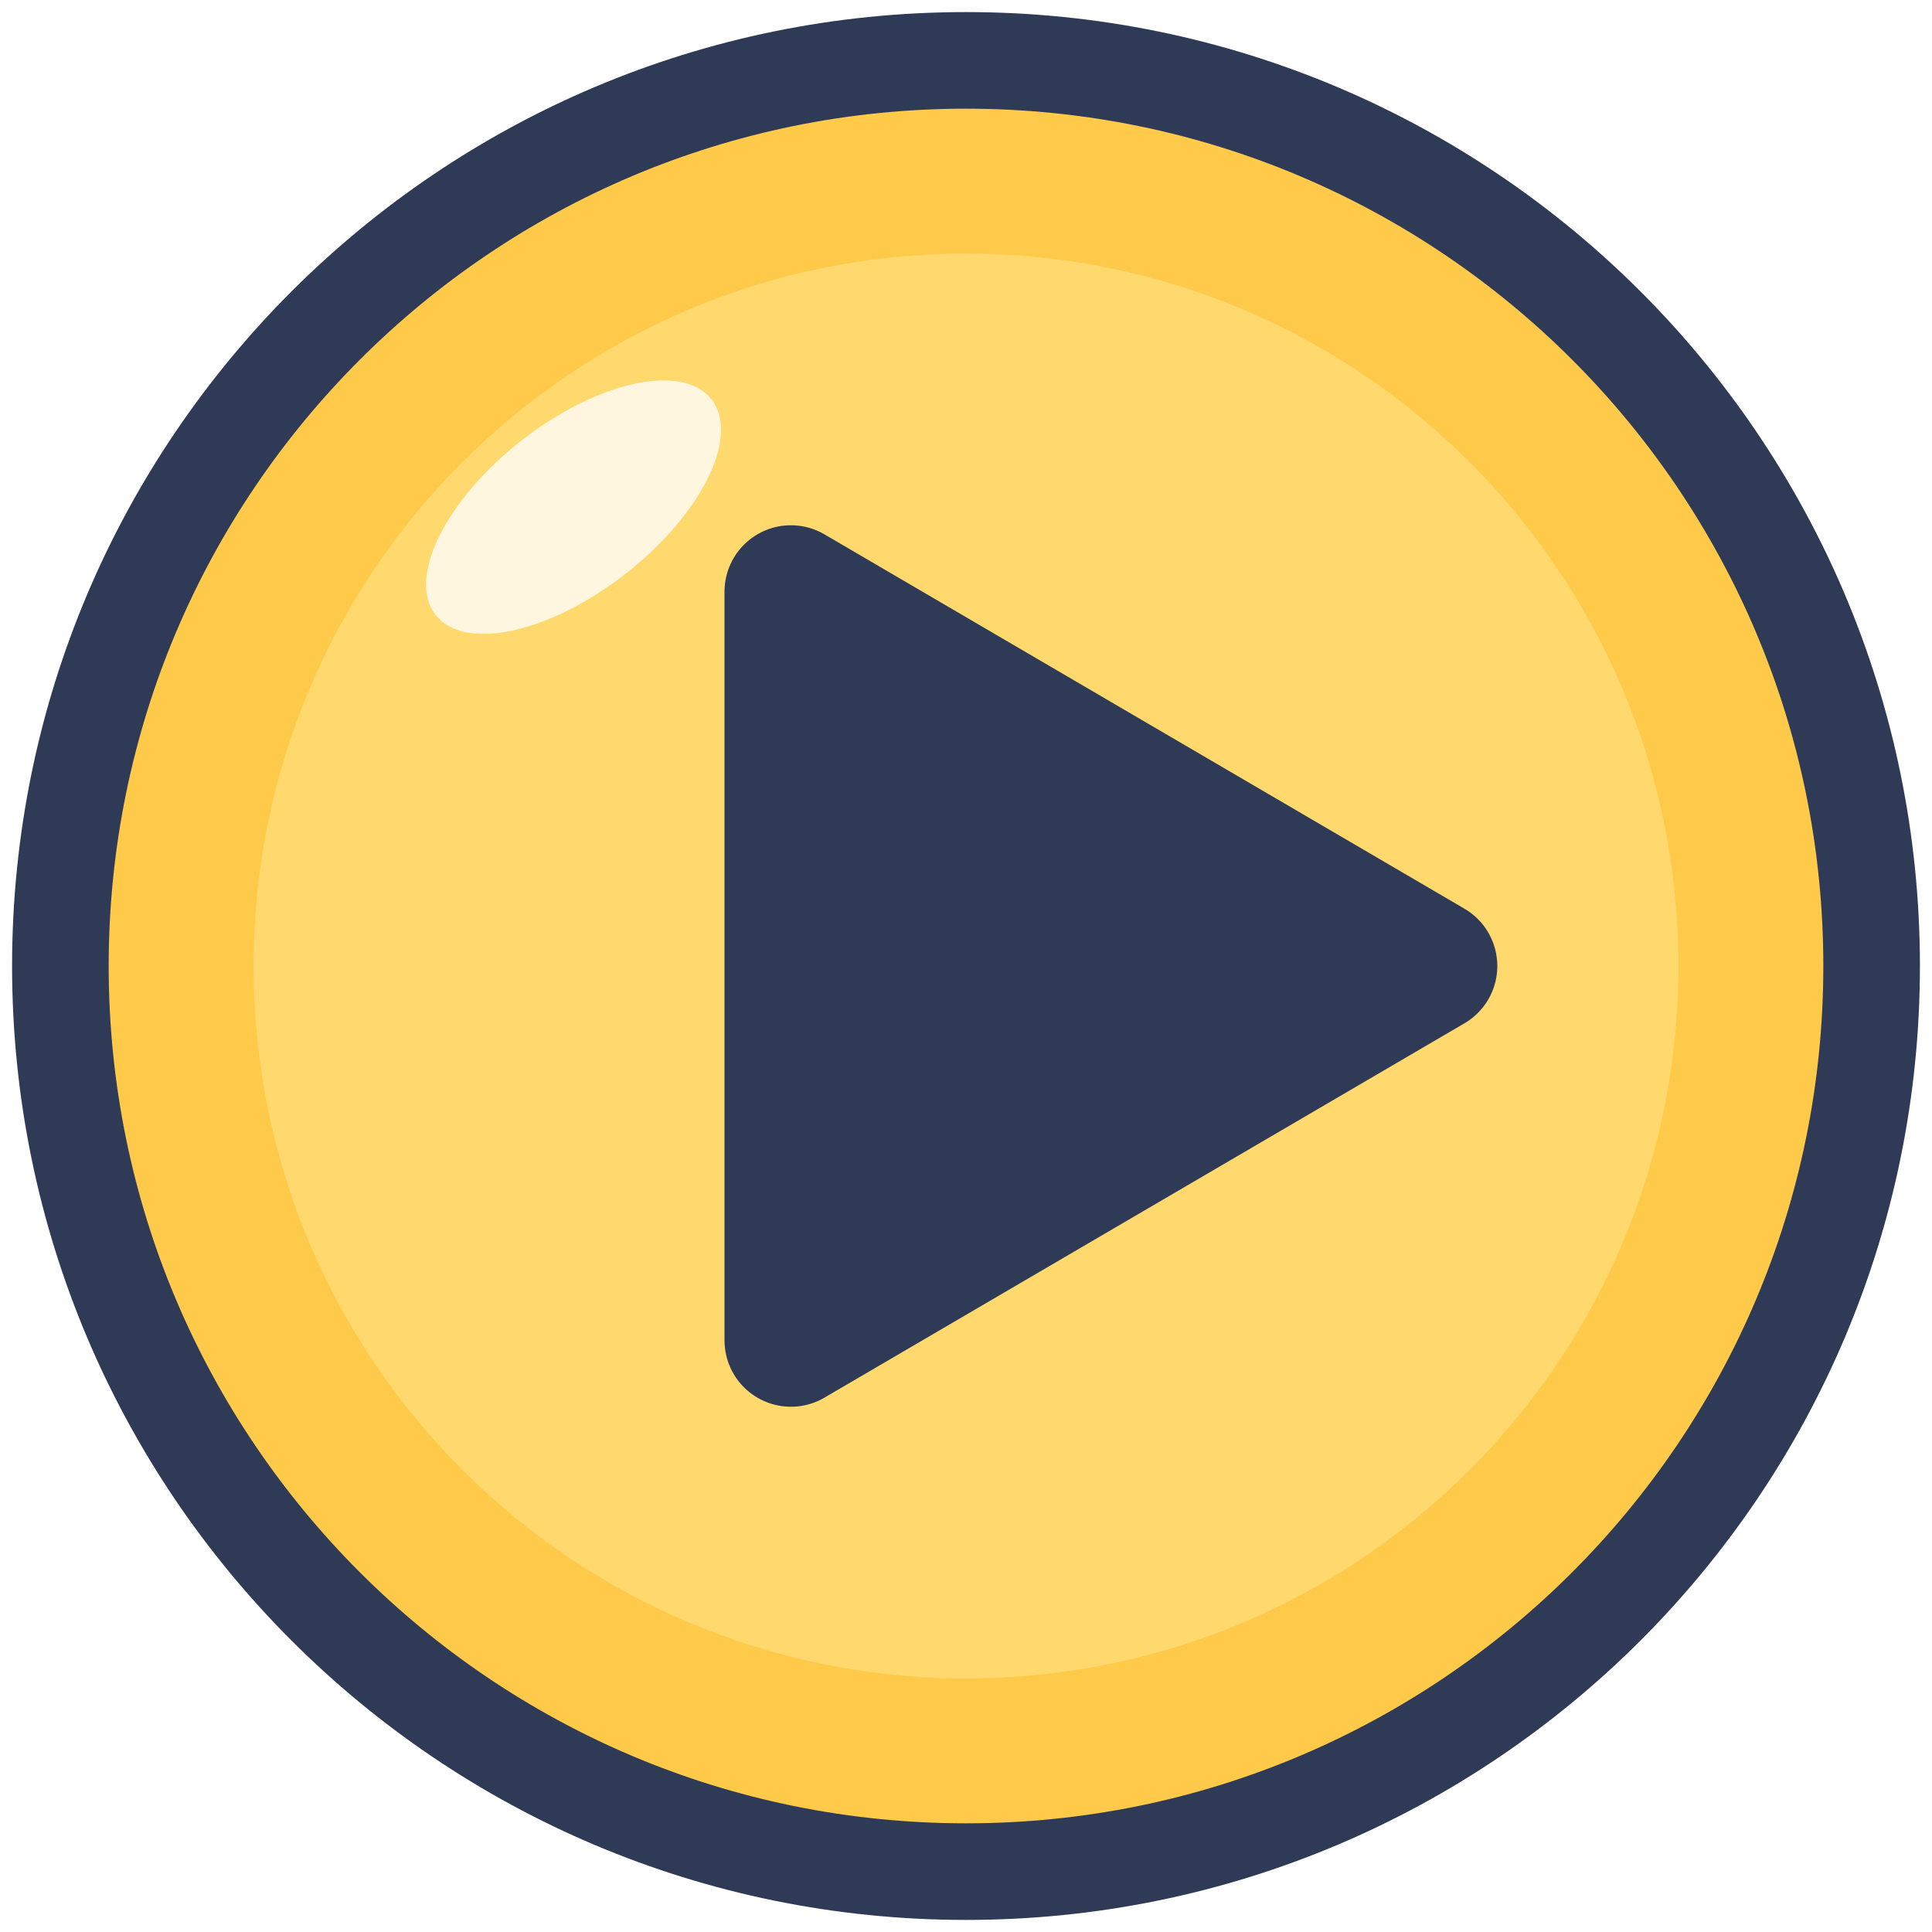
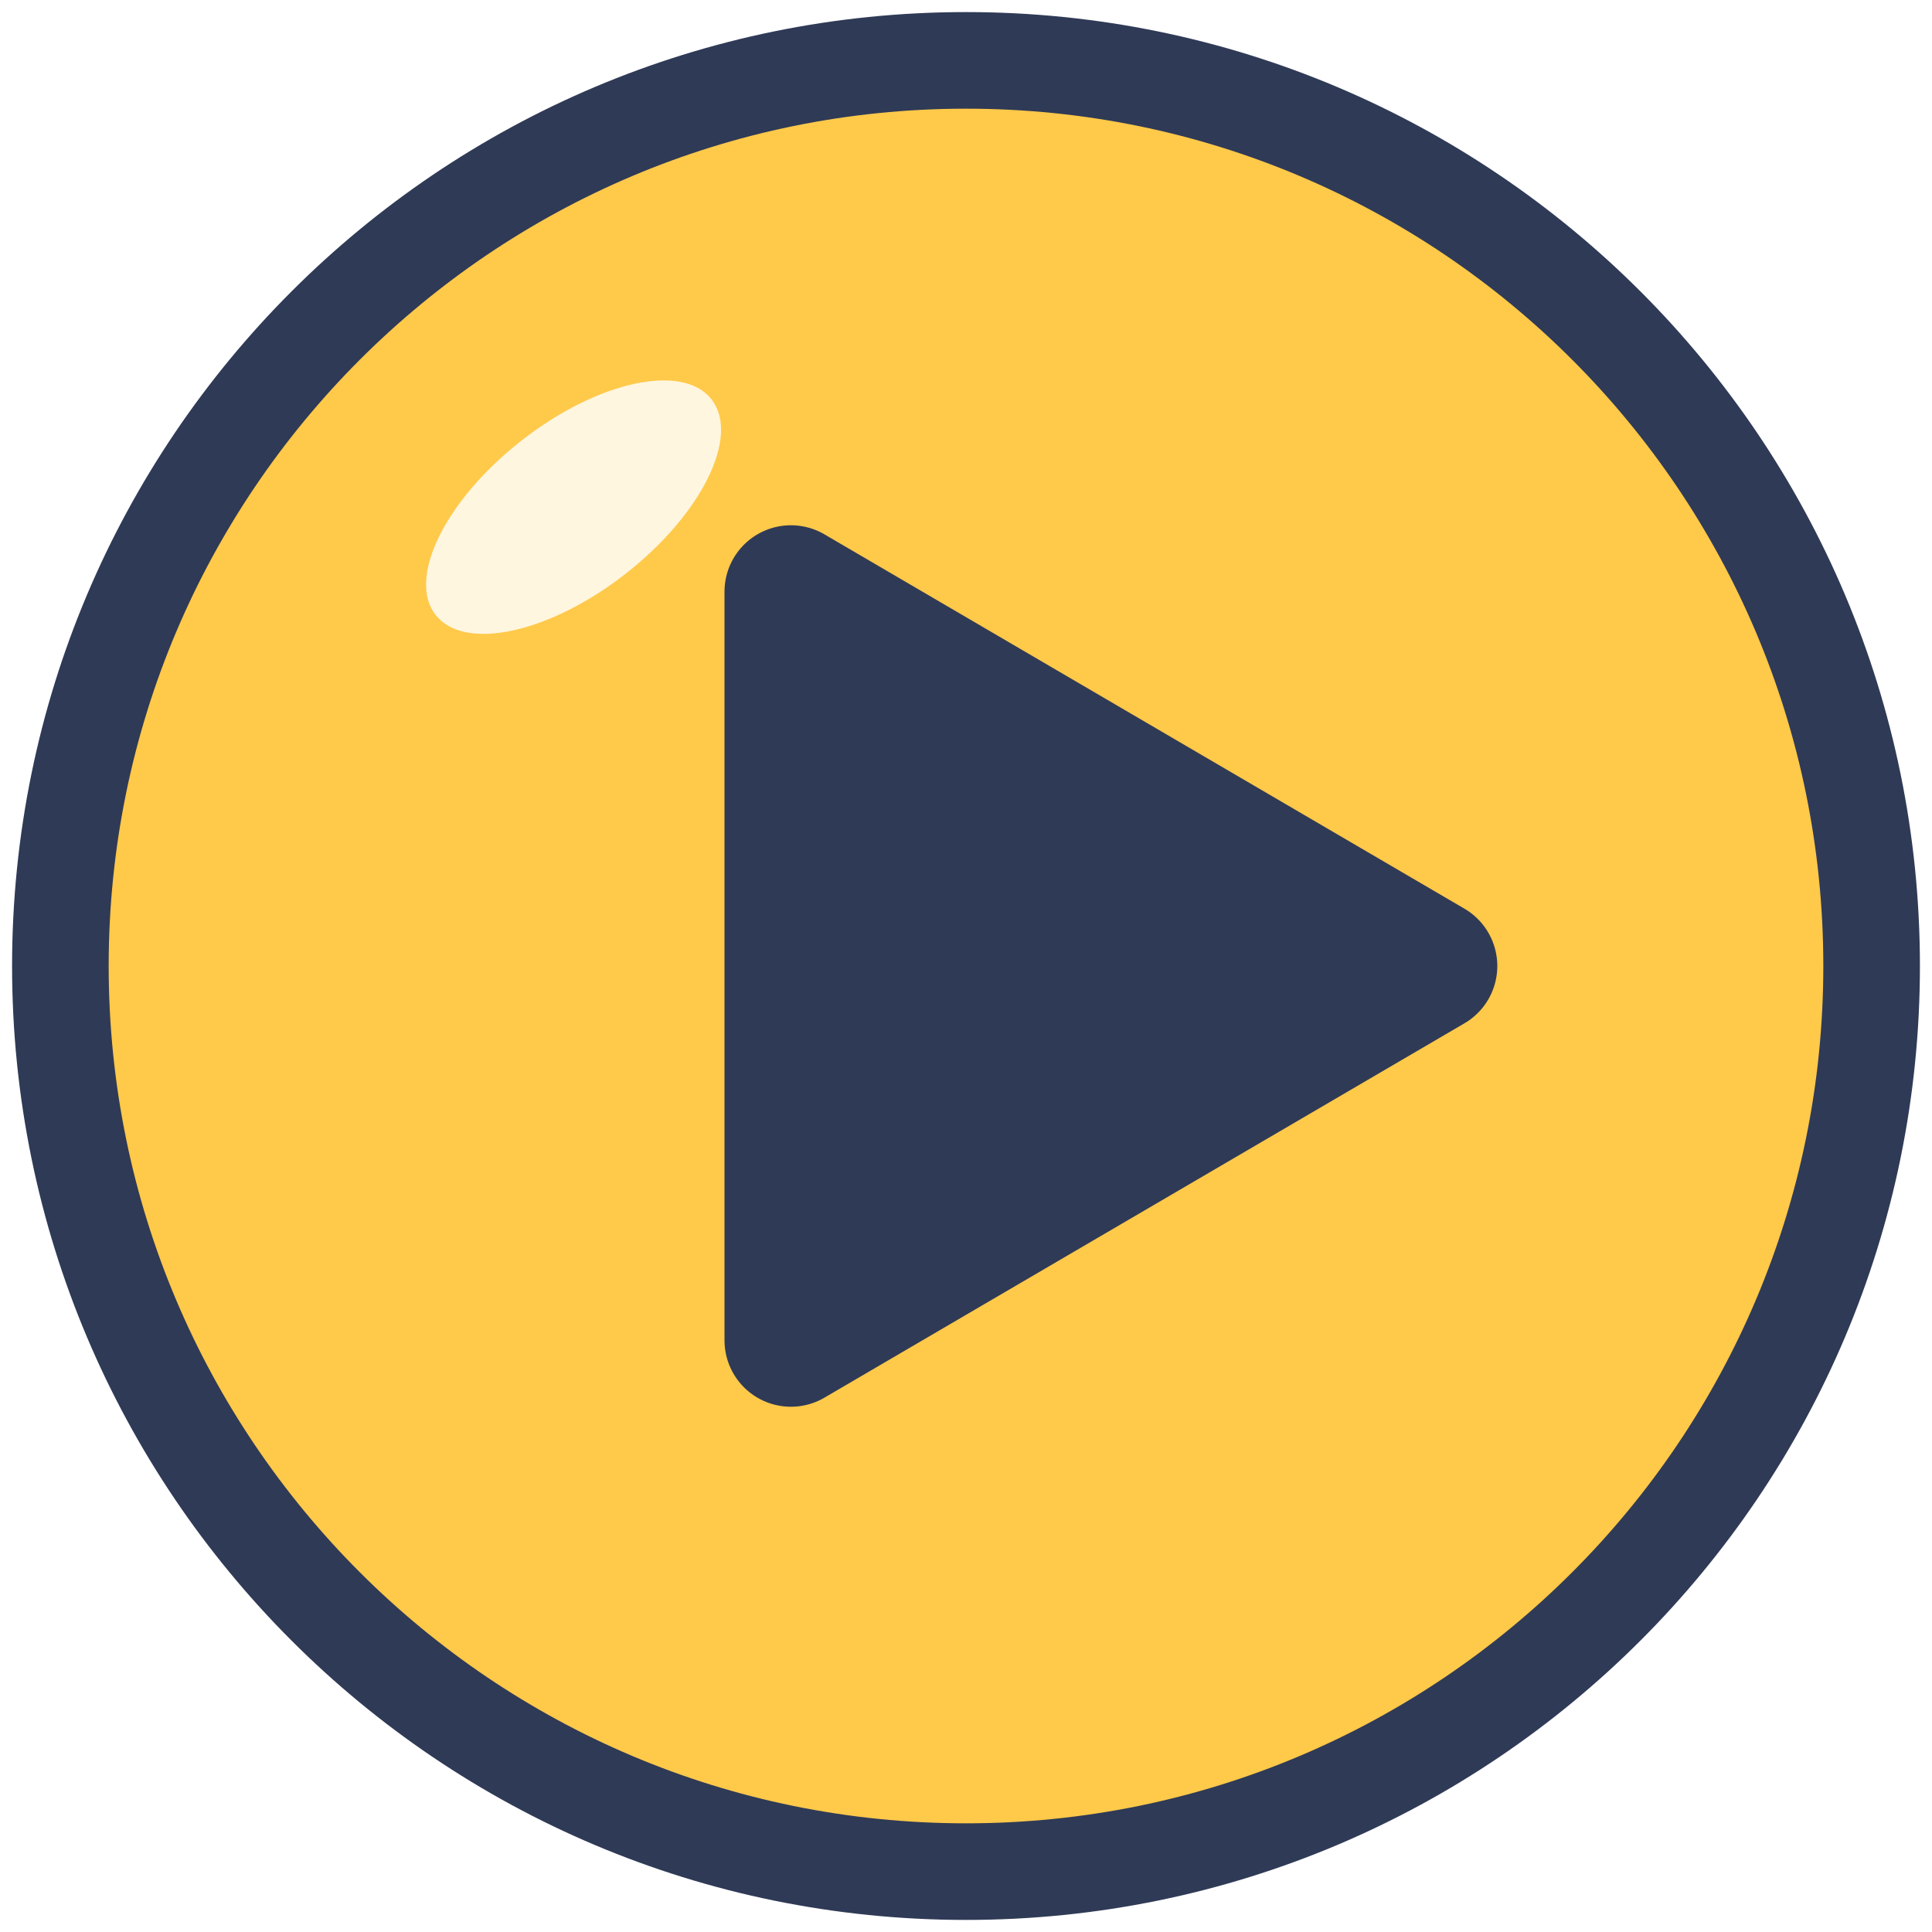
<svg xmlns="http://www.w3.org/2000/svg" width="640" height="640" viewBox="0 0 640 640">
  <circle cx="320" cy="320" r="300" fill="#ffc94a" stroke="#2f3a56" stroke-width="32" />
-   <circle cx="320" cy="320" r="236" fill="#ffd96e" />
+   <circle cx="320" cy="320" r="236" fill="#ffc94a" />
  <ellipse cx="190" cy="168" rx="58" ry="28" fill="#fff6e0" transform="rotate(-38 190 168)" />
  <path d="M262 196 L262 444 L474 320 Z" fill="#2f3a56" stroke="#2f3a56" stroke-width="44" stroke-linejoin="round" />
</svg>
